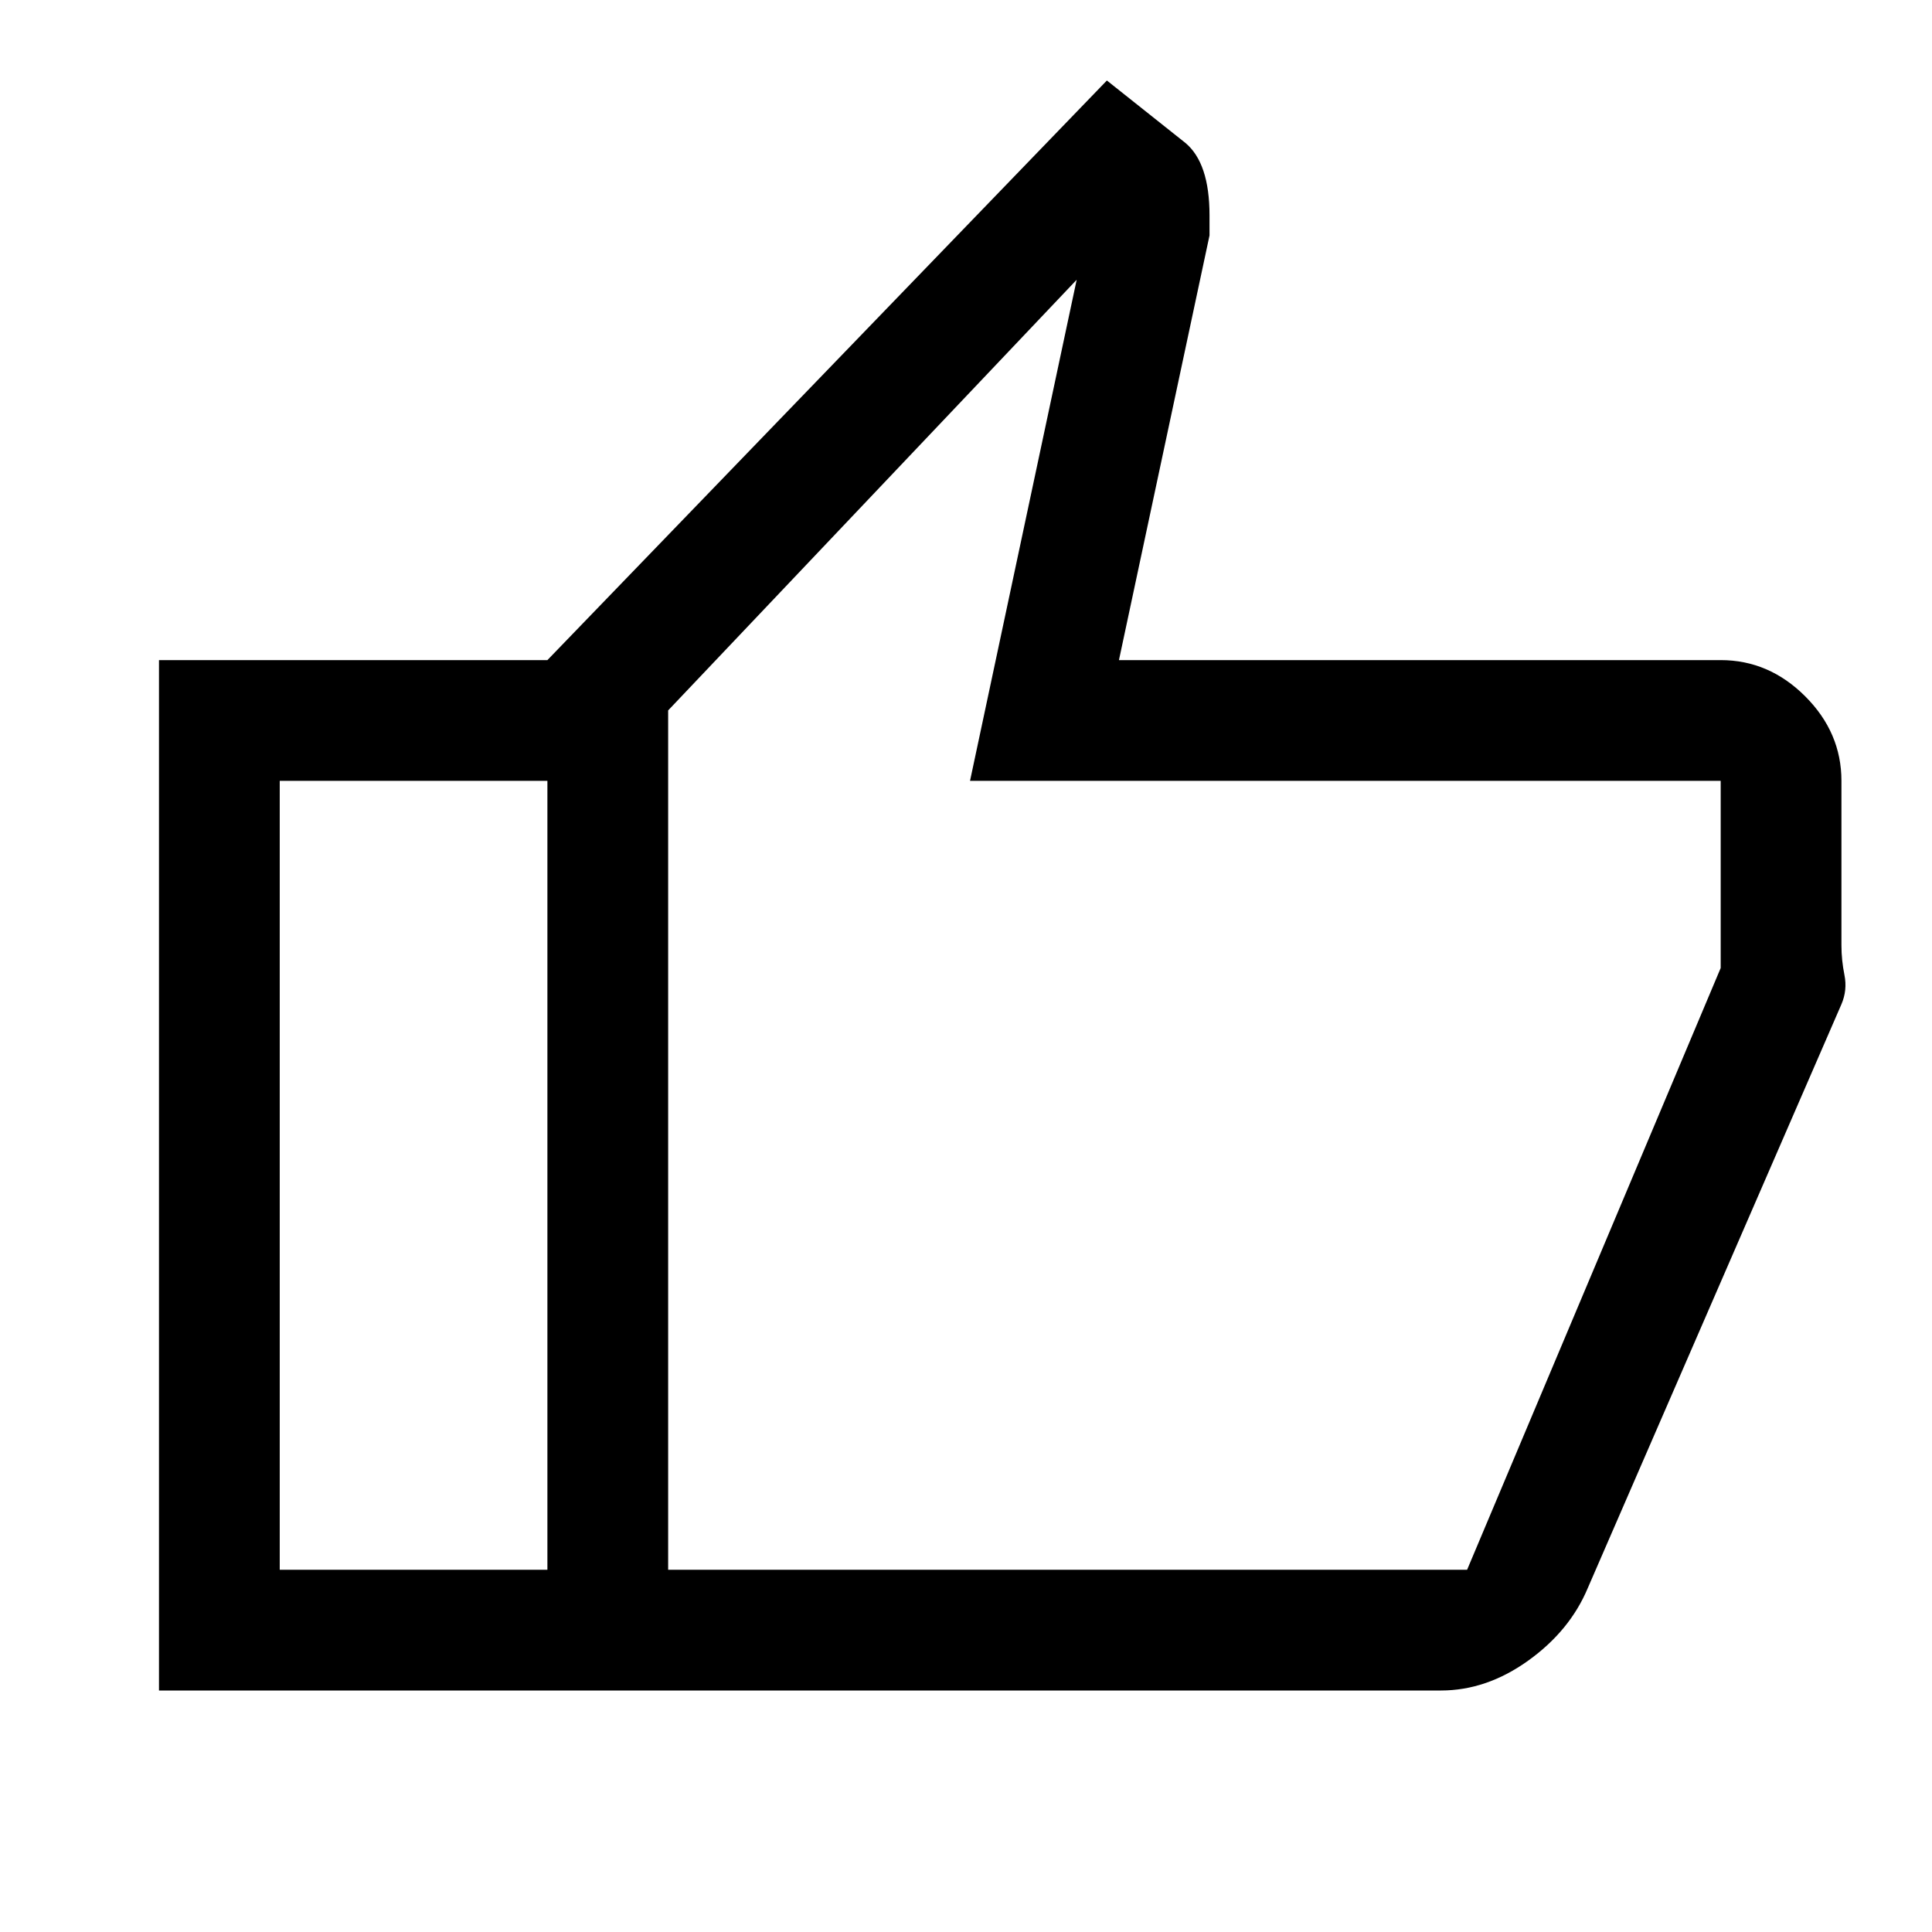
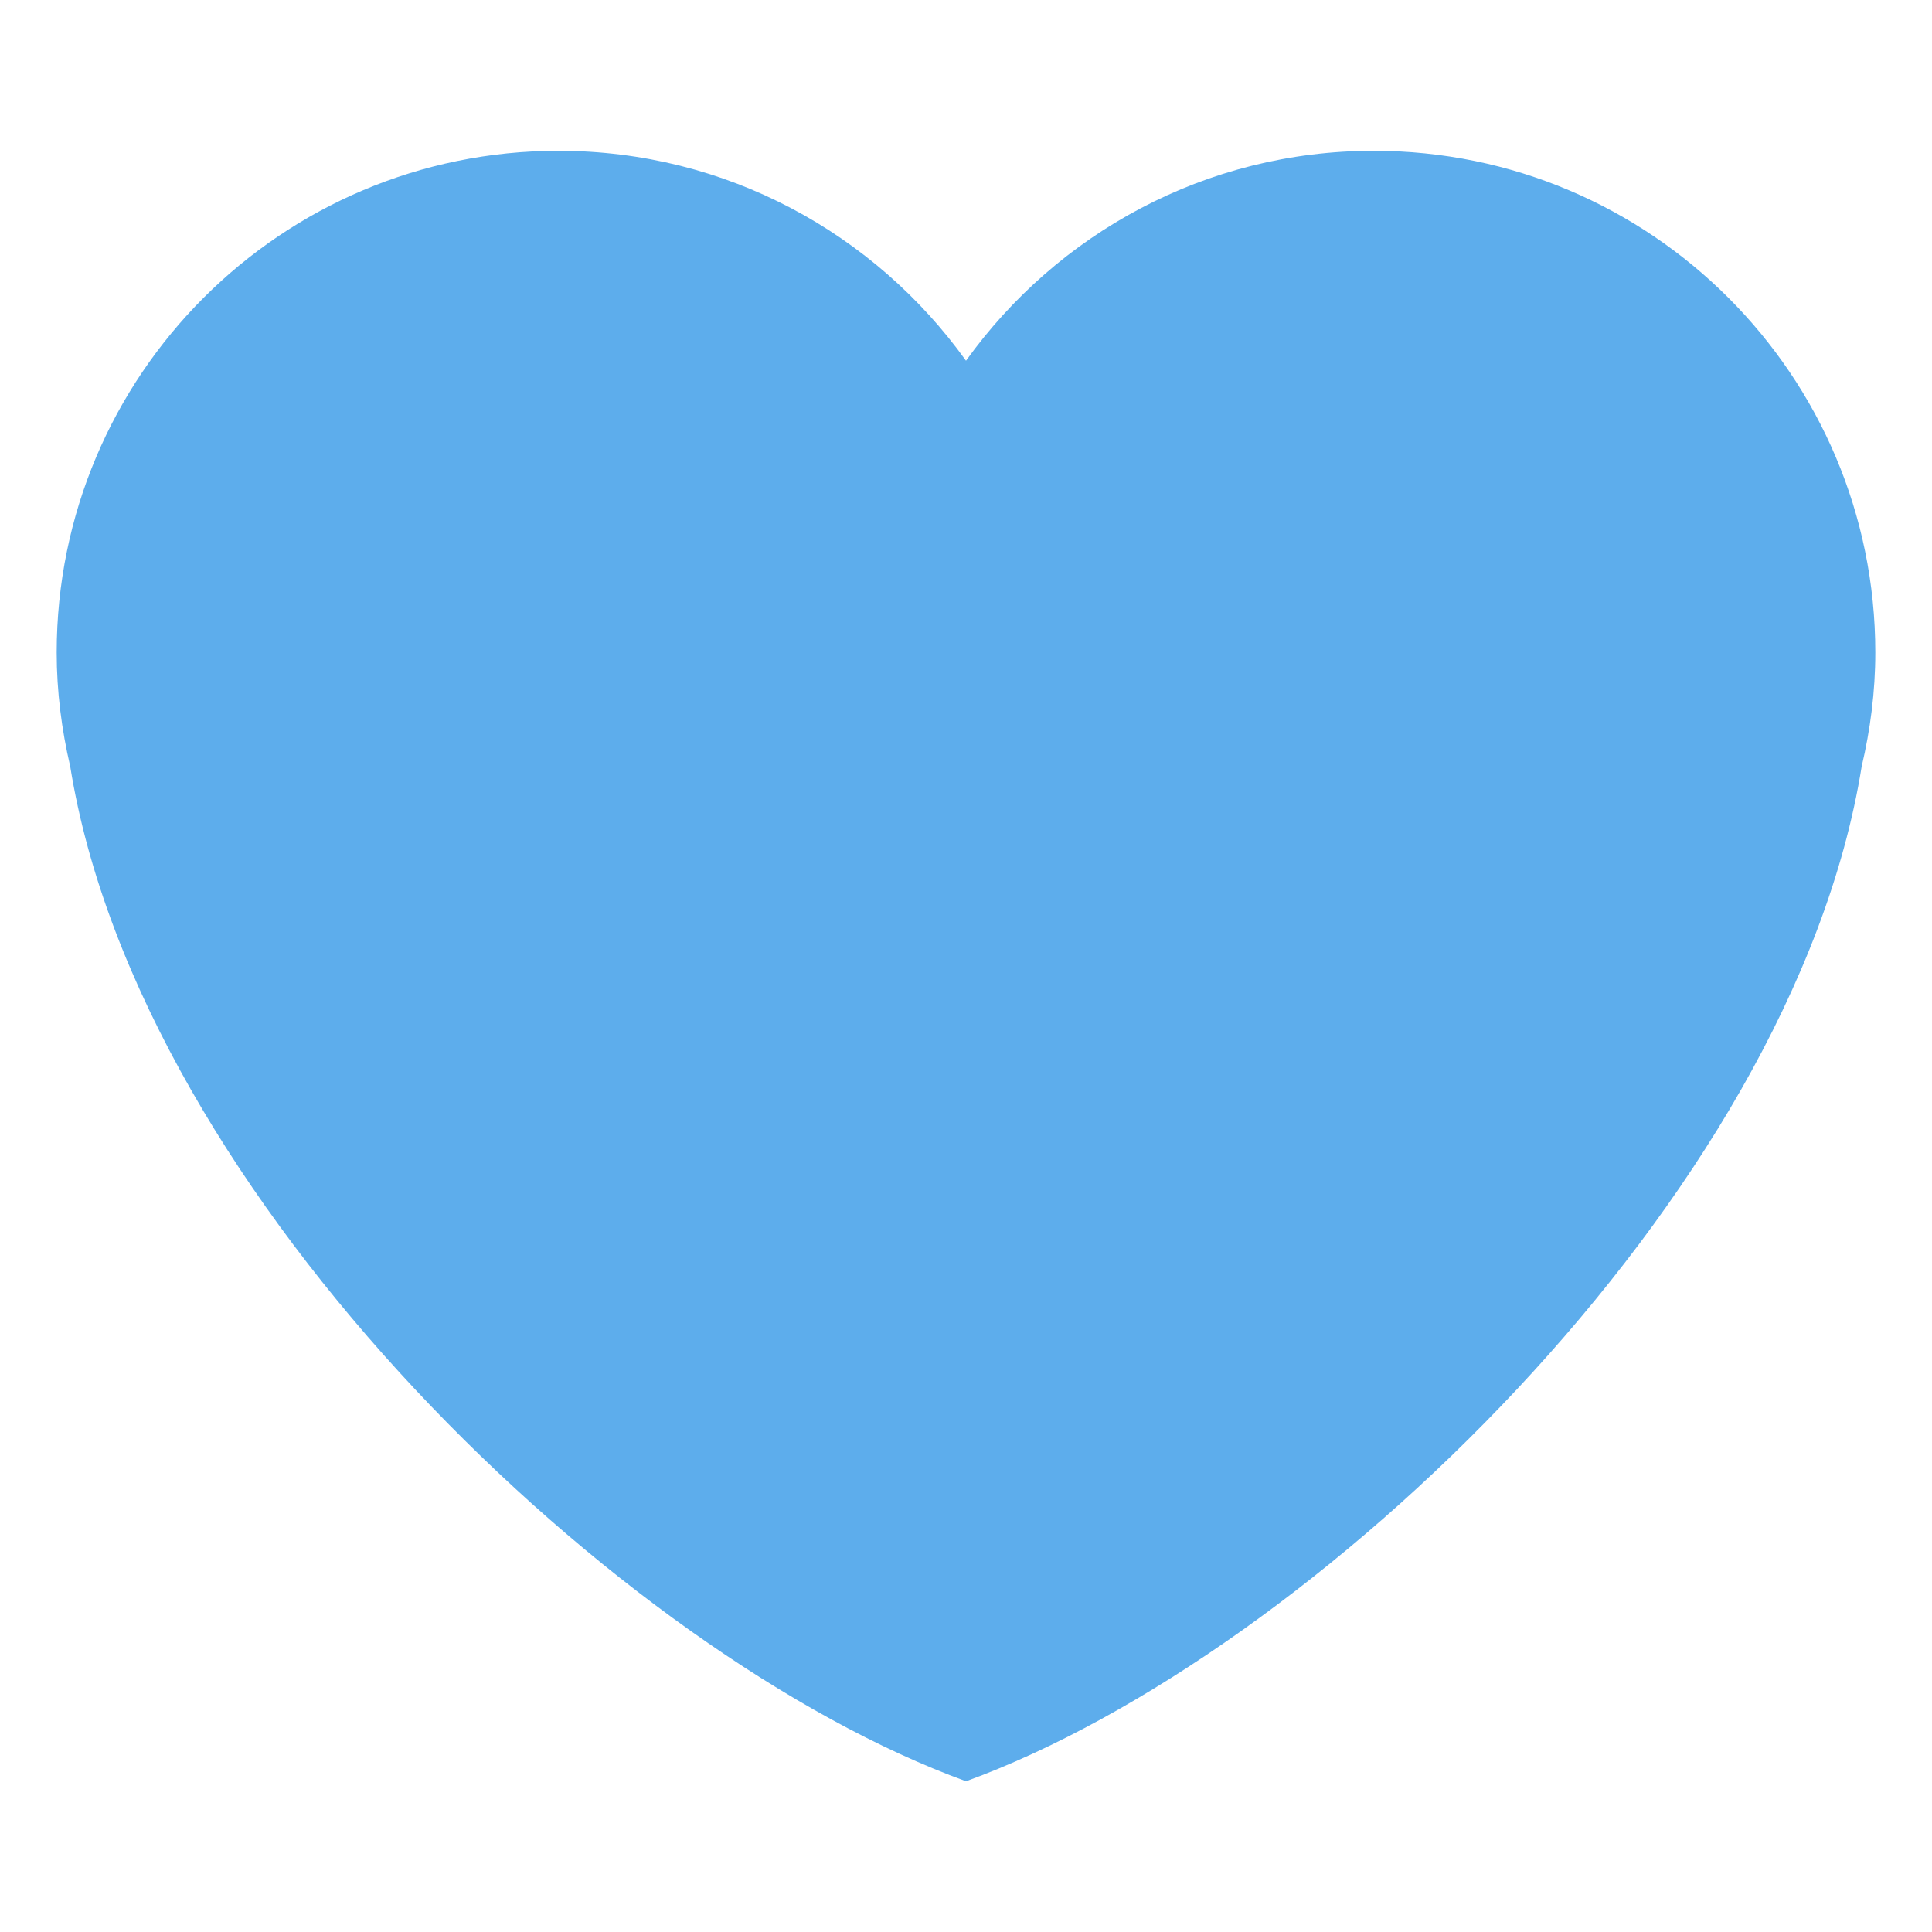
- <svg xmlns="http://www.w3.org/2000/svg" height="48" viewBox="0 96 960 960" width="48">
-   <path d="M716 936H272V424l278-288 39 31q6 5 9 14t3 22v10l-45 211h299q24 0 42 18t18 42v81.839q0 7.161 1.5 14.661T915 595L789 885q-8.878 21.25-29.595 36.125Q738.689 936 716 936Zm-384-60h397l126-299v-93H482l53-249-203 214v427Zm0-427v427-427Zm-60-25v60H139v392h133v60H79V424h193Z" />
+ <svg xmlns="http://www.w3.org/2000/svg" enable-background="new 0 0 47.5 47.5" viewBox="0 0 47.5 47.5" id="heart">
+   <defs>
+     <clipPath id="a">
+       <path d="M0 38h38V0H0v38Z" />
+     </clipPath>
+   </defs>
+   <g clip-path="url(#a)" transform="matrix(1.25 0 0 -1.25 0 47.5)">
+     <path fill="#5dadec" d="M0 0c0 5.45-4.418 9.868-9.867 9.868-3.308 0-6.227-1.633-8.018-4.129-1.79 2.496-4.71 4.129-8.017 4.129-5.45 0-9.868-4.418-9.868-9.868 0-.772.098-1.52.266-2.241 1.371-8.512 10.835-17.494 17.619-19.96 6.783 2.466 16.249 11.448 17.617 19.96C-.098-1.52 0-.772 0 0" transform="translate(36.885 25.166)" />
+   </g>
</svg>
